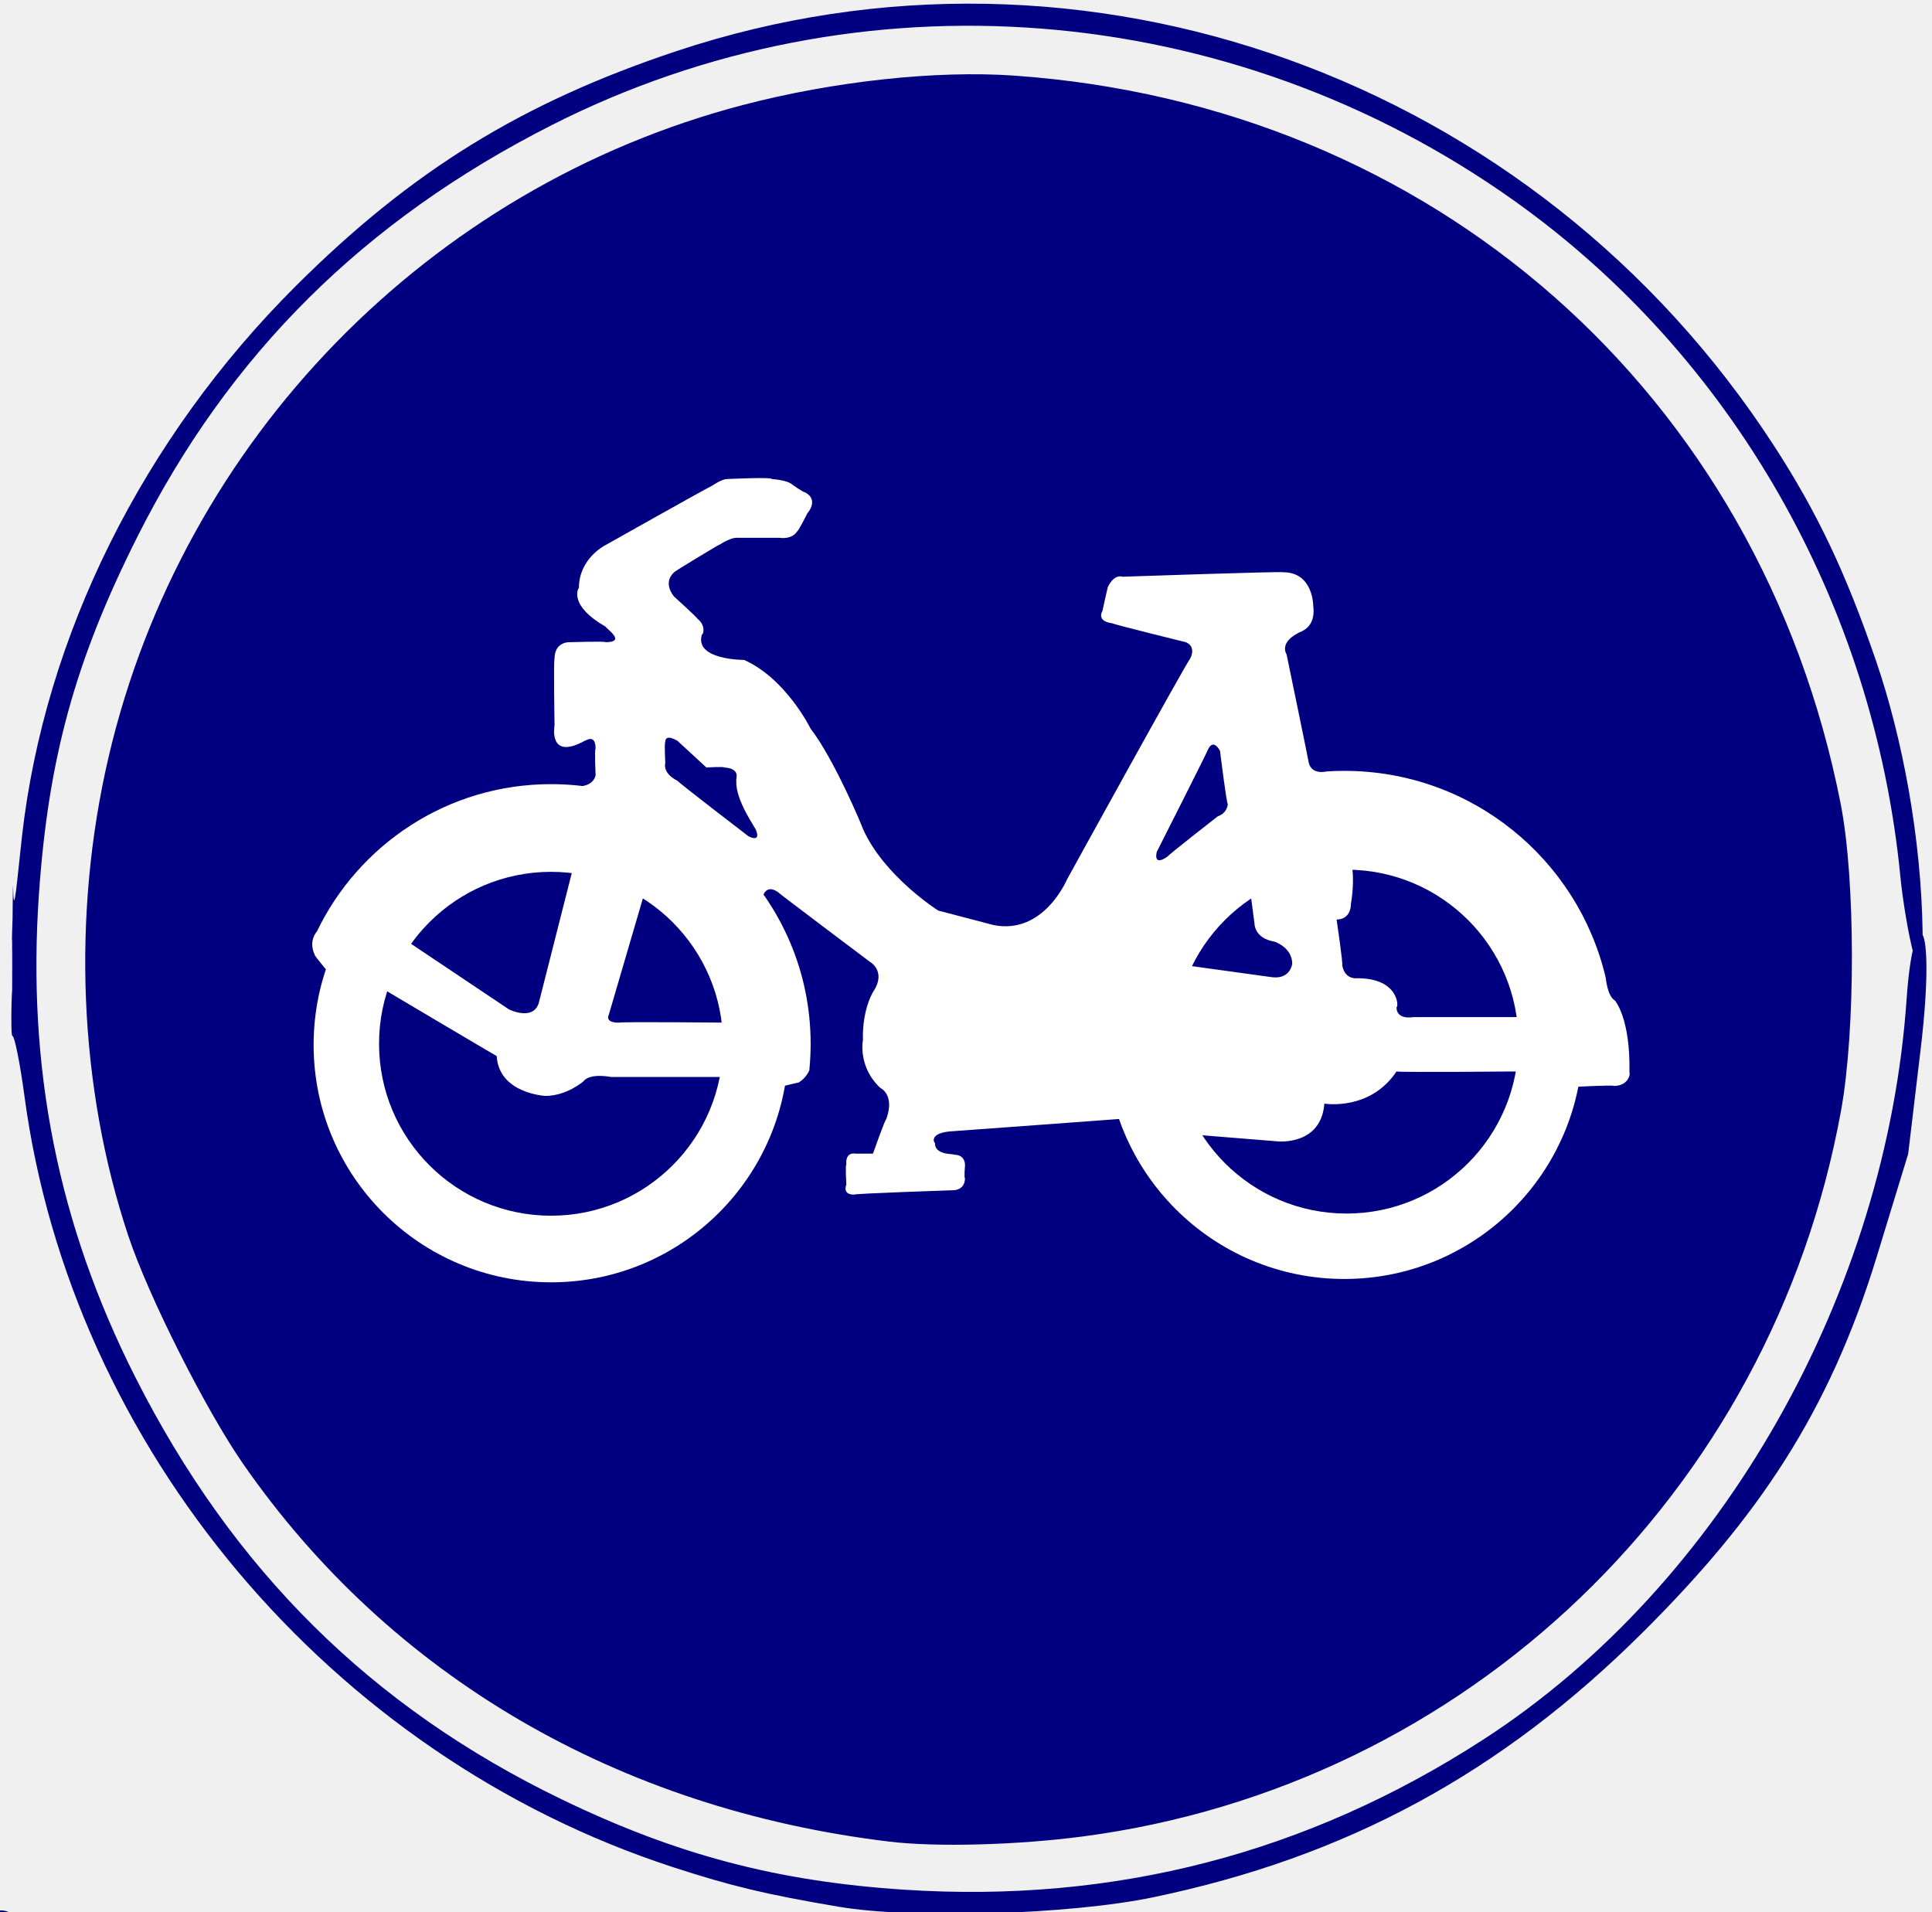
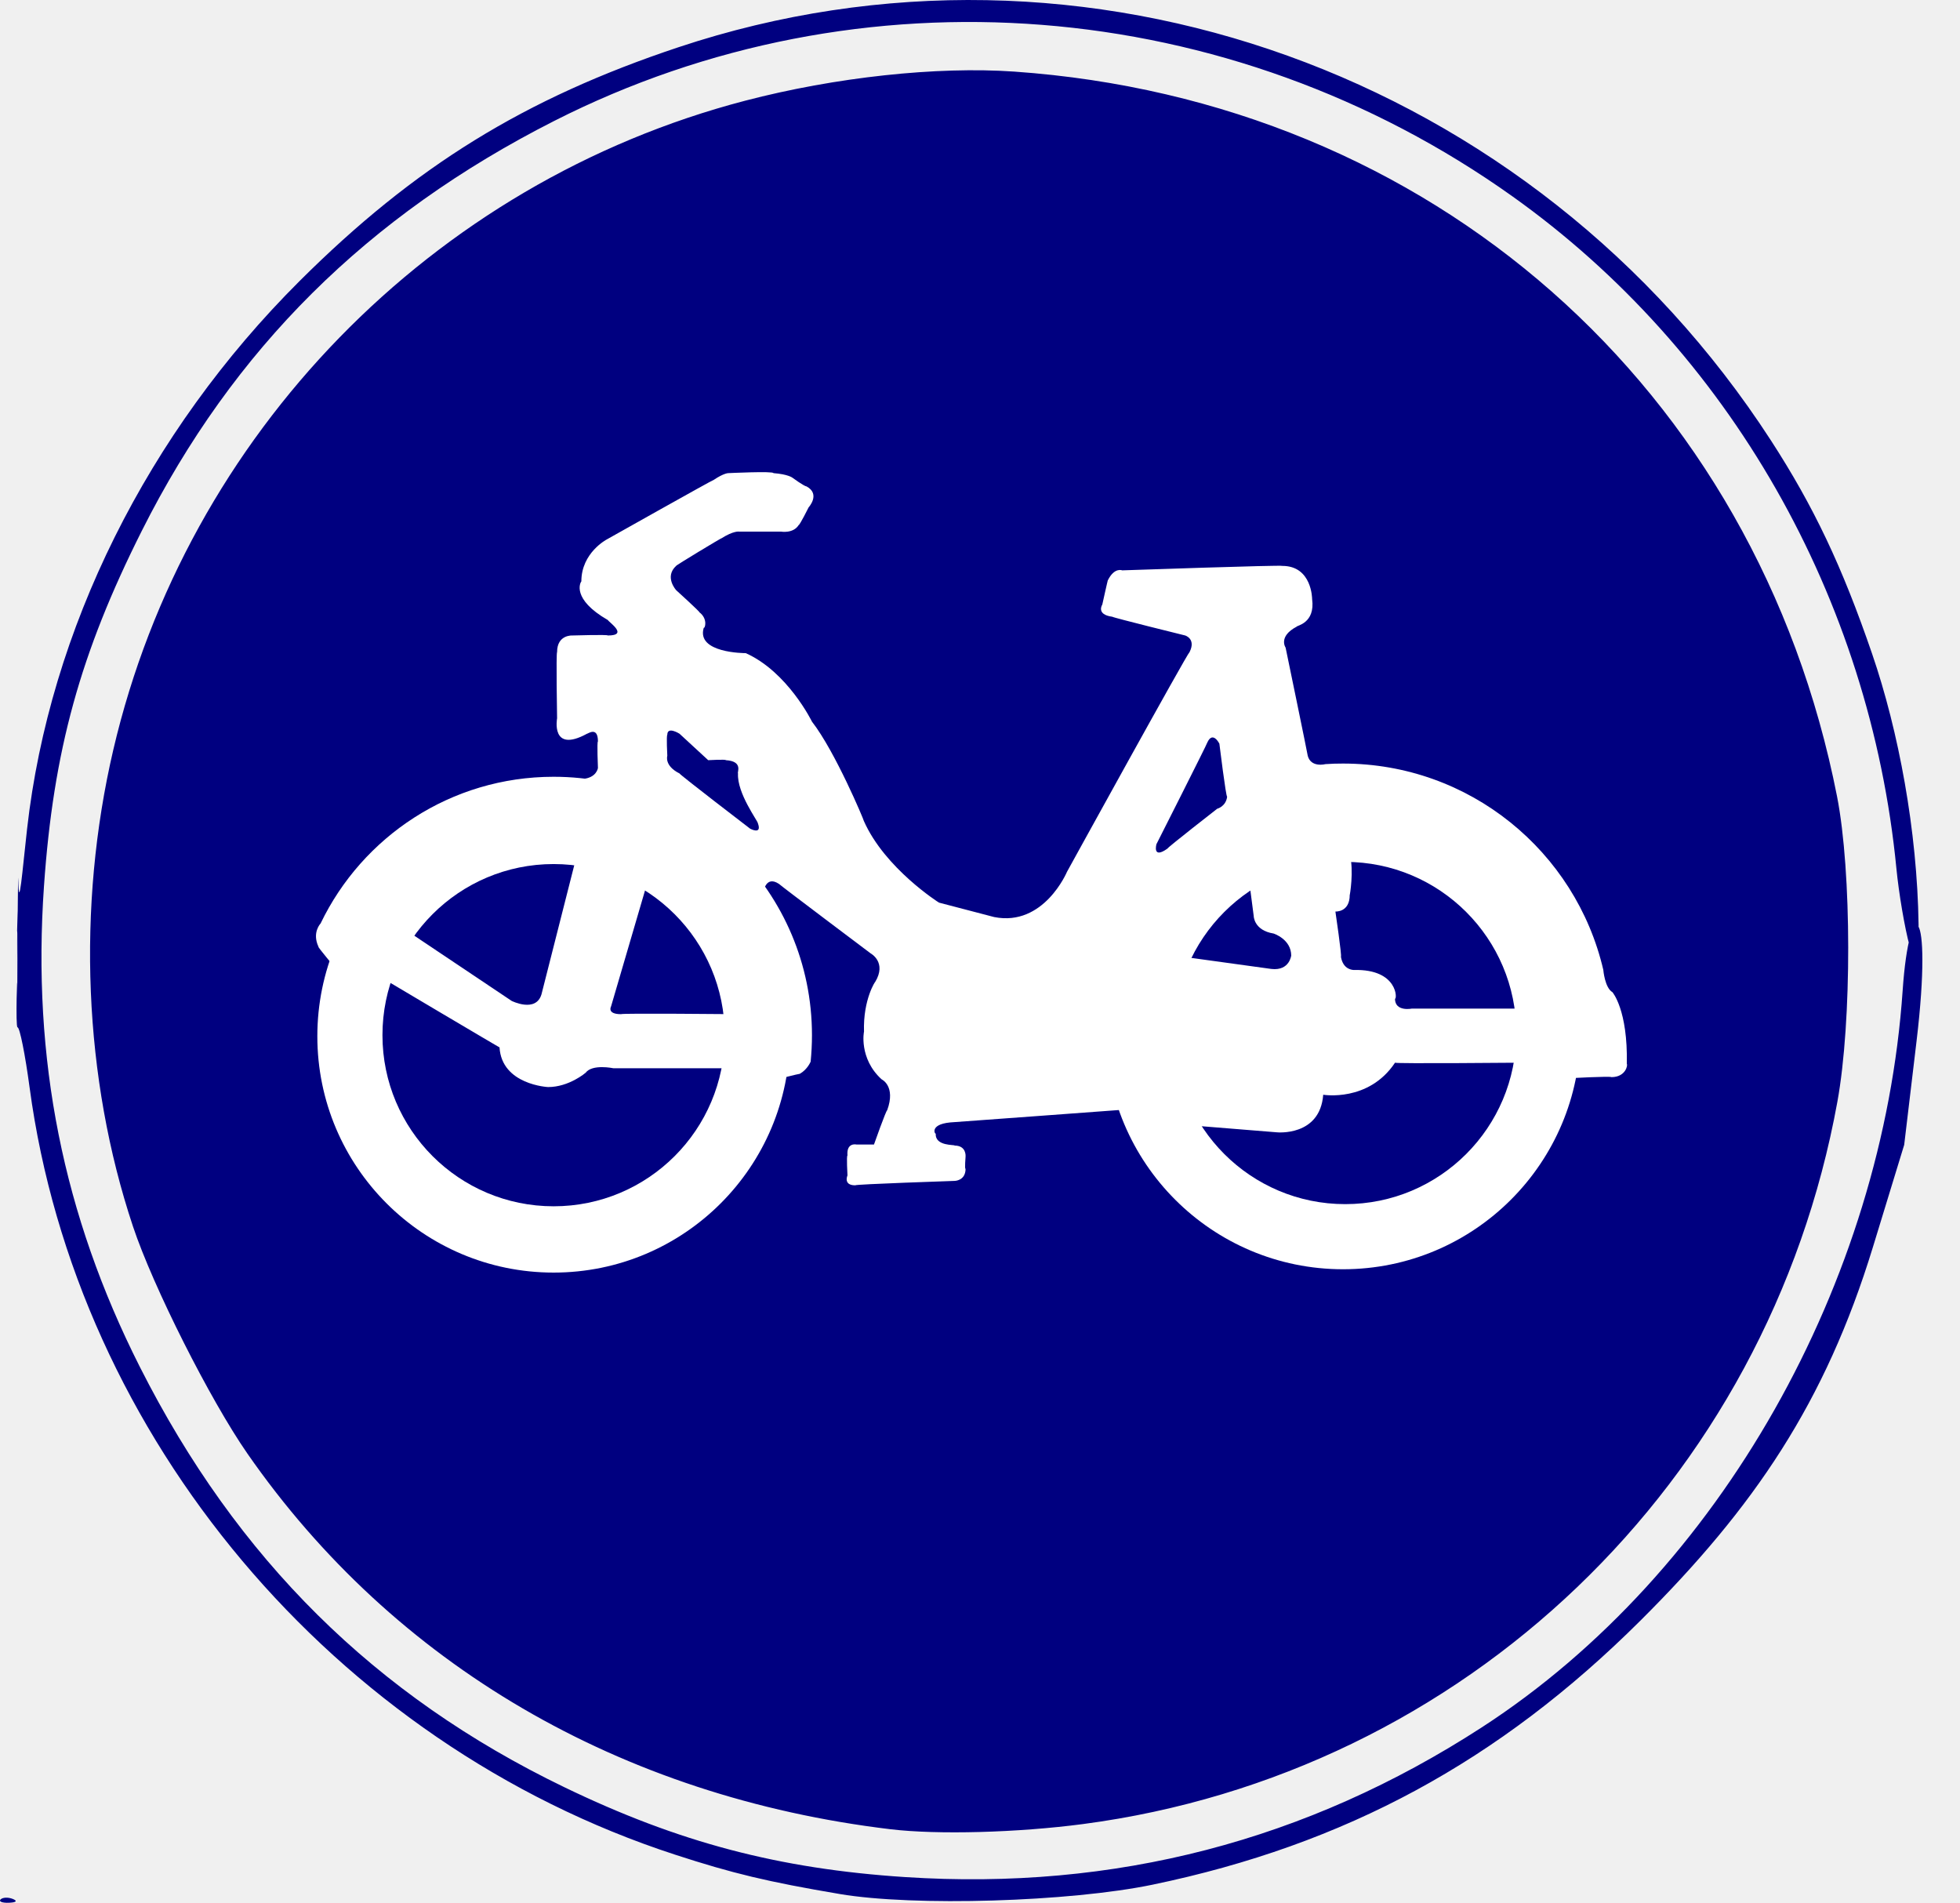
- <svg xmlns="http://www.w3.org/2000/svg" width="678.025" height="670.93" id="svg2" version="1.1">
+ <svg xmlns="http://www.w3.org/2000/svg" width="200" height="194.139" id="svg2" version="1.1">
  <defs id="defs4" />
-   <g id="layer1" transform="translate(-24.68459,-76.98079)">
-     <path id="path3787" d="m 23.046,748.008 c 0.744,-0.744 2.674,-0.823 4.29,-0.177 1.785,0.714 1.255,1.245 -1.352,1.352 -2.359,0.097 -3.681,-0.432 -2.938,-1.175 z m 295.941,-1.905 c -25.364,-4.286 -37.738,-7.244 -58.19,-13.909 C 140.663,693.044 49.831,585.06 33.276,461.709 c -1.565,-11.663 -3.478,-21.206 -4.25,-21.206 -0.772,0 -0.047,-22.222 -0.087,-13.821 -0.059,12.366 0.232,-33.154 -0.191,-16.345 -0.924,36.789 0.405,-16.029 0.344,-10.357 -0.053,4.924 0.124,-15.632 0.195,-11.631 0.221,12.444 1.448,-3.093 3.103,-17.786 7.926,-70.327 42.451,-139.74 96.098,-193.205 40.608,-40.47 79.375,-64.387 133.647,-82.453 142.961,-47.588 301.46,9.436 385.169,138.575 15.112,23.313 25.142,44.455 35.723,75.294 9.353,27.261 15.925,62.426 16.39,95.516 0.419,29.767 -6.166,-2.87 -7.809,-19.738 C 682.296,288.925 632.616,201.946 556.225,147.524 456.432,76.431 326.138,66.169 218.273,120.907 152.291,154.391 105.085,201.306 72.848,265.435 51.117,308.666 41.671,342.966 38.349,390.703 c -4.245,60.999 6.713,115.947 33.808,169.538 34.244,67.728 82.904,115.923 149.577,148.144 40.356,19.503 75.736,28.841 120.28,31.745 73.889,4.818 141.612,-12.761 203.382,-52.795 84.412,-54.708 141.417,-157.474 148.409,-259.832 2.37,-34.692 10.774,-31.445 4.91,17.762 l -4.37,36.667 -11.023,36.037 c -16.768,54.821 -41.819,91.735 -82.033,131.764 -49.812,49.583 -104.08,78.956 -171.93,93.059 -29.274,6.085 -84.206,7.733 -110.372,3.311 z m 17.905,-22.838 C 241.634,711.839 161.8,665.22 110.106,590.834 96.925,571.866 76.821,531.972 69.733,510.72 52.315,458.488 49.826,398.169 62.796,342.625 88.775,231.377 175.204,142.604 285.606,113.774 c 31.743,-8.289 67.632,-12.169 94.928,-10.261 146.955,10.272 261.824,111.463 290.129,255.581 5.198,26.464 5.258,79.403 0.122,107.647 -24.452,134.479 -131.472,236.948 -266.002,254.691 -23.09,3.045 -51.407,3.81 -67.892,1.832 z M 281.687,515.927 c 1.328,-1.6 2.71,-11.42 3.072,-21.821 l 0.657,-18.912 h 79.452 79.452 l 0.657,18.912 c 0.361,10.402 1.744,20.221 3.072,21.821 3.252,3.919 34.459,4.013 36.984,0.111 0.996,-1.539 2.314,-11.299 2.93,-21.689 l 1.119,-18.891 7.245,-1.868 c 8.311,-2.143 11.592,-10.063 8.077,-19.495 -1.181,-3.168 -1.435,-8.278 -0.565,-11.355 2.561,-9.06 2.24,-43.485 -0.478,-51.283 -1.451,-4.163 -5.927,-9.364 -10.631,-12.355 -7.486,-4.759 -8.8,-7.323 -16.708,-32.604 -5.472,-17.492 -10.506,-29.361 -13.886,-32.741 l -5.303,-5.303 h -91.965 -91.965 l -5.165,5.165 c -3.09,3.09 -8.973,16.593 -14.647,33.618 -8.325,24.98 -10.299,28.875 -16.172,31.913 -9.618,4.974 -13.079,15.264 -12.894,38.34 0.086,10.81 0.952,21.67 1.923,24.131 1.013,2.569 0.597,7.814 -0.976,12.31 -3.72,10.628 -0.921,17.246 8.302,19.628 l 7.38,1.906 0.657,18.776 c 0.361,10.327 1.744,20.085 3.072,21.685 1.575,1.898 8.06,2.909 18.652,2.909 10.592,0 17.077,-1.012 18.652,-2.909 z m -39.524,-89.557 c -7.098,-7.555 -6.605,-19.985 1.031,-25.991 3.243,-2.551 7.225,-4.639 8.847,-4.639 6.248,0 14.156,5.315 16.567,11.137 7.311,17.65 -13.656,33.105 -26.445,19.493 z m 222.199,-0.314 c -8.536,-8.536 -6,-22.851 4.93,-27.831 7.669,-3.494 10.524,-3.138 17.251,2.154 4.582,3.604 5.897,6.598 5.897,13.429 0,16.616 -16.509,23.818 -28.078,12.249 z m -200.551,-53.786 c -1.203,-1.203 10.048,-43.933 12.694,-48.216 0.83,-1.343 34.573,-2.171 88.417,-2.171 80.678,0 87.221,0.288 89.066,3.917 2.922,5.747 12.74,44.948 11.519,45.989 -0.574,0.489 -16.654,-0.045 -35.733,-1.186 -33.131,-1.981 -155.467,-0.661 -161.739,1.746 -1.647,0.632 -3.548,0.596 -4.224,-0.08 z" style="display:inline;fill:#000080;fill-opacity:1" />
+   <g id="layer1" transform="translate(-22.83842,-78.26445)">
+     <path id="path3787" d="m 22.898,272.059 c 0.215,-0.215 0.774,-0.238 1.241,-0.051 0.517,0.207 0.363,0.36 -0.391,0.391 -0.683,0.028 -1.065,-0.125 -0.85,-0.34 z m 85.633,-0.551 c -7.339,-1.24 -10.92,-2.096 -16.838,-4.025 -34.762,-11.328 -61.044,-42.574 -65.835,-78.267 -0.453,-3.375 -1.006,-6.136 -1.23,-6.136 -0.224,0 -0.014,-6.43 -0.025,-3.999 -0.017,3.578 0.067,-9.593 -0.055,-4.73 -0.267,10.645 0.117,-4.638 0.099,-2.997 -0.015,1.425 0.036,-4.523 0.056,-3.365 0.064,3.601 0.419,-0.895 0.898,-5.146 2.293,-20.35 12.283,-40.435 27.807,-55.905 11.75,-11.71 22.968,-18.631 38.672,-23.858 41.367,-13.77 87.23,2.73 111.451,40.098 4.373,6.746 7.275,12.863 10.337,21.787 2.706,7.888 4.608,18.064 4.743,27.638 0.121,8.613 -1.784,-0.83 -2.26,-5.711 C 213.657,139.221 199.282,114.053 177.178,98.305 148.302,77.734 110.6,74.764 79.389,90.603 60.296,100.292 46.637,113.867 37.309,132.424 c -6.288,12.509 -9.021,22.434 -9.983,36.247 -1.228,17.651 1.942,33.55 9.783,49.057 9.909,19.598 23.989,33.543 43.281,42.866 11.677,5.643 21.915,8.345 34.804,9.186 21.38,1.394 40.976,-3.693 58.85,-15.277 24.425,-15.83 40.92,-45.566 42.943,-75.184 0.686,-10.038 3.118,-9.099 1.421,5.14 l -1.264,10.61 -3.19,10.428 c -4.852,15.863 -12.101,26.544 -23.737,38.127 -14.413,14.347 -30.116,22.846 -49.749,26.927 -8.471,1.761 -24.366,2.237 -31.937,0.958 z m 5.181,-6.608 c -27.564,-3.306 -50.664,-16.796 -65.622,-38.32 -3.814,-5.489 -9.632,-17.032 -11.682,-23.182 -5.04,-15.114 -5.76,-32.567 -2.007,-48.639 7.517,-32.19 32.526,-57.877 64.472,-66.22 9.185,-2.399 19.57,-3.521 27.468,-2.969 42.522,2.972 75.76,32.253 83.951,73.954 1.504,7.658 1.521,22.976 0.035,31.148 -7.075,38.912 -38.042,68.563 -76.969,73.697 -6.681,0.881 -14.875,1.102 -19.645,0.53 z M 97.738,204.905 c 0.384,-0.463 0.784,-3.304 0.889,-6.314 l 0.19,-5.472 h 22.99 22.99 l 0.19,5.472 c 0.105,3.01 0.505,5.851 0.889,6.314 0.941,1.134 9.971,1.161 10.702,0.032 0.288,-0.445 0.67,-3.269 0.848,-6.276 l 0.324,-5.466 2.096,-0.541 c 2.405,-0.62 3.354,-2.912 2.337,-5.641 -0.342,-0.917 -0.415,-2.395 -0.163,-3.286 0.741,-2.622 0.648,-12.583 -0.138,-14.839 -0.42,-1.205 -1.715,-2.71 -3.076,-3.575 -2.166,-1.377 -2.546,-2.119 -4.835,-9.434 -1.583,-5.061 -3.04,-8.496 -4.018,-9.474 l -1.534,-1.534 H 121.807 95.196 l -1.494,1.494 c -0.894,0.894 -2.596,4.801 -4.238,9.728 -2.409,7.228 -2.98,8.355 -4.679,9.234 -2.783,1.439 -3.784,4.417 -3.731,11.094 0.025,3.128 0.275,6.27 0.556,6.983 0.293,0.743 0.173,2.261 -0.283,3.562 -1.076,3.075 -0.267,4.99 2.402,5.68 l 2.135,0.552 0.19,5.433 c 0.105,2.988 0.505,5.812 0.889,6.275 0.456,0.549 2.332,0.842 5.397,0.842 3.065,0 4.941,-0.293 5.397,-0.842 z M 86.302,178.991 c -2.054,-2.186 -1.911,-5.783 0.298,-7.521 0.938,-0.738 2.09,-1.342 2.56,-1.342 1.808,0 4.096,1.538 4.794,3.222 2.115,5.107 -3.952,9.579 -7.652,5.64 z m 64.295,-0.091 c -2.47,-2.47 -1.736,-6.612 1.427,-8.053 2.219,-1.011 3.045,-0.908 4.992,0.623 1.326,1.043 1.706,1.909 1.706,3.886 0,4.808 -4.777,6.892 -8.125,3.544 z M 92.565,163.337 c -0.348,-0.348 2.907,-12.712 3.673,-13.952 0.24,-0.388 10.004,-0.628 25.584,-0.628 23.345,0 25.238,0.083 25.772,1.133 0.845,1.663 3.687,13.006 3.333,13.307 -0.166,0.141 -4.819,-0.013 -10.34,-0.343 -9.587,-0.573 -44.986,-0.191 -46.8,0.505 -0.477,0.183 -1.027,0.173 -1.222,-0.023 z" style="display:inline;fill:#000080;fill-opacity:1;stroke-width:0.289" />
  </g>
-   <g id="layer2" style="display:inline">
-     <path style="display:inline;fill:#000080;stroke-width:1;stroke-linecap:round;stroke-linejoin:round" d="m 179.51,297.108 4.995,98.893 C -4.773,682.843 401.41,473.468 509.863,512.202 L 489.57,204.488 220.859,170.3 l -45.344,122.812 7.991,5.994 0.999,3.996 z" id="path1443" />
+   <g id="layer2" style="display:inline" transform="translate(1.84617,-1.283659)">
+     <path style="display:inline;fill:#000080;stroke-width:0.289;stroke-linecap:round;stroke-linejoin:round" d="m 50.631,86.882 1.445,28.615 C -2.693,198.498 114.839,137.914 146.22,149.122 l -5.872,-89.039 -77.753,-9.893 -13.121,35.536 2.312,1.734 0.289,1.156 z" id="path1443" />
  </g>
-   <g id="layer3" style="display:inline">
-     <g id="g1528">
+   <g id="layer3" style="display:inline" transform="translate(1.84617,-1.283659)">
+     <g id="g1528" transform="matrix(0.2893571,0,0,0.2893571,-1.311968,0.9122231)">
      <path d="m 110.063,366.677 c 0,-46.023 37.317,-83.324 83.324,-83.324 46.023,0 83.324,37.301 83.324,83.324 0,46.006 -37.301,83.324 -83.324,83.324 -46.006,0 -83.324,-37.317 -83.324,-83.324" id="path3059" style="display:inline;fill:#ffffff;stroke-width:1" />
      <path d="m 388.067,365.124 c 0,-46.254 37.482,-83.704 83.704,-83.704 46.221,0 83.72,37.466 83.72,83.704 0,46.238 -37.499,83.704 -83.72,83.704 -46.221,0 -83.704,-37.482 -83.704,-83.704" id="path3061" style="fill:#ffffff;stroke-width:1" />
      <path d="m 133.025,366.281 c 0,-33.32 27.026,-60.329 60.362,-60.329 33.32,0 60.345,27.026 60.345,60.329 0,33.336 -27.026,60.345 -60.345,60.345 -33.336,0 -60.362,-27.026 -60.362,-60.345" id="path3063" style="fill:#000080;stroke-width:1" />
      <path d="m 270.086,358.104 -7.797,-20.649 -18.683,-24.895 -18.303,-14.801 -30.743,-4.658 -30.759,3.122 -28.81,19.063 -18.303,27.653 c 0,0 -6.624,-7.83 -6.228,-7.83 -2.346,-5.038 0.743,-8.194 0.743,-8.194 14.686,-30.594 45.973,-51.739 82.184,-51.739 50.318,0 91.104,40.786 91.104,91.104 0,3.155 -0.165,6.261 -0.463,9.333 0,0 -1.09,2.742 -3.816,4.295 -0.396,0 -8.177,1.949 -8.177,1.949 l -1.949,-23.755" id="path3065" style="fill:#ffffff;stroke-width:1" />
      <path d="m 412.219,365.504 c 0,-33.32 27.009,-60.312 60.329,-60.312 33.32,0 60.329,27.009 60.329,60.312 0,33.353 -27.009,60.362 -60.329,60.362 -33.32,0 -60.329,-27.009 -60.329,-60.362" id="path3067" style="fill:#000080;stroke-width:1" />
      <path d="m 140.822,328.914 37.763,25.291 c 0,0 8.557,4.295 10.523,-2.329 l 12.852,-50.615 24.911,9.73 -13.232,45.164 c 0,0 -1.553,2.726 3.502,2.726 0.38,-0.38 39.713,0 39.713,0 v 19.063 h -42.438 c 0,0 -7.401,-1.553 -9.73,1.586 0,0 -5.848,5.055 -13.249,5.055 0,0 -16.338,-0.776 -17.131,-14.008 0.396,0.363 -40.885,-24.151 -40.885,-24.151 l 7.401,-17.511" id="path3069" style="fill:#ffffff;stroke-width:1" />
      <path d="m 236.601,200.806 c -4.279,3.899 0,8.574 0,8.574 0,0 8.574,7.781 8.177,7.781 3.122,2.362 1.949,5.848 1.553,5.468 -2.726,8.953 14.405,8.953 14.801,8.953 14.801,6.608 23.358,24.151 23.358,24.151 8.177,10.506 18.303,34.641 18.303,35.038 7.401,16.734 26.481,28.777 26.481,28.777 l 19.46,5.088 c 17.544,3.502 25.704,-15.974 25.704,-15.974 0,0 42.438,-77.079 43.215,-77.459 2.346,-4.675 -1.553,-5.848 -1.553,-5.848 0,0 -25.324,-6.244 -25.704,-6.608 -5.848,-0.776 -3.519,-4.295 -3.519,-4.295 0,0 1.966,-8.937 1.966,-8.574 2.329,-4.658 5.038,-3.486 5.038,-3.486 0,0 56.48,-1.949 56.48,-1.569 10.506,0 10.506,11.679 10.506,11.679 1.156,8.574 -5.451,9.333 -5.451,9.746 -6.608,3.486 -3.899,7.384 -3.899,7.384 0,0 7.814,37.763 7.814,38.176 1.156,4.262 6.261,2.907 6.261,2.907 2.048,-0.149 4.113,-0.198 6.195,-0.198 44.652,0 82.052,31.04 91.765,72.735 0,0 0.512,6.31 3.221,7.88 0,0 5.468,6.228 5.071,25.291 0.396,0.38 -0.38,4.658 -5.418,4.658 -0.396,-0.396 -14.801,0.38 -14.801,0.38 l -3.122,-19.063 -10.903,-27.67 -21.789,-22.945 -20.633,-12.852 -27.653,-3.106 -31.932,8.97 -18.683,21.393 -4.295,12.076 33.881,4.675 c 6.624,0.76 7.004,-5.088 7.004,-4.675 0,-5.848 -6.228,-7.814 -6.228,-7.814 -7.004,-1.14 -7.004,-6.211 -7.004,-6.211 l -1.569,-12.059 17.907,-8.953 c 0,0 17.131,-0.38 17.527,-0.776 1.553,5.831 0,14.785 0,14.372 0,6.244 -5.055,5.864 -5.055,5.864 0,0 2.346,15.941 1.949,15.941 0.776,4.675 4.279,4.675 4.642,4.675 15.594,-0.363 15.198,10.523 14.421,10.126 0,4.658 5.848,3.502 5.848,3.502 h 38.556 l -0.38,19.063 c 0,0 -44.008,0.396 -44.008,0 -9.333,14.008 -25.324,11.299 -25.324,11.299 -1.14,14.801 -16.338,13.249 -16.338,13.249 l -28.81,-2.329 -22.565,-5.848 c 0,0 -63.467,4.691 -63.847,4.691 -7.797,0.776 -5.071,4.658 -5.071,3.866 -0.396,4.675 7.004,3.899 6.624,4.295 4.279,0 3.882,3.882 3.882,3.882 0,0 -0.38,4.658 0,4.295 0,4.279 -3.882,4.279 -3.882,4.279 0,0 -35.054,1.173 -35.054,1.553 -4.279,0 -2.709,-3.486 -2.709,-3.486 0,0 -0.396,-7.021 0,-7.021 -0.396,-4.658 3.106,-3.882 3.106,-3.882 h 6.244 c 0,0 4.262,-12.076 4.658,-12.076 3.122,-8.574 -1.949,-10.886 -1.949,-10.886 -8.177,-7.417 -6.228,-17.131 -6.228,-16.751 -0.396,-11.679 4.279,-18.287 3.899,-17.527 4.279,-7.021 -1.553,-10.143 -1.553,-10.143 0,0 -31.552,-23.722 -32.328,-24.498 -4.658,-3.106 -5.451,2.726 -5.451,2.726 l -7.384,-7.797 -18.303,-13.232 -24.151,-11.696 c 0,0 -13.612,-7.401 -14.008,-7.004 5.055,-0.396 5.451,-3.899 5.451,-3.899 0,0 -0.396,-9.333 0,-9.333 0,-5.435 -3.519,-2.709 -3.882,-2.709 -12.869,7.004 -10.523,-5.451 -10.523,-5.451 0,0 -0.396,-22.978 0,-23.358 0,-6.244 5.451,-5.848 5.451,-5.848 0,0 12.456,-0.38 12.456,0 7.401,0 0.396,-4.658 0,-5.435 -12.852,-7.401 -9.73,-13.249 -9.35,-13.645 0,-10.11 8.97,-14.785 8.97,-14.785 0,0 37.367,-21.029 37.763,-21.029 3.486,-2.346 5.055,-2.346 5.055,-2.346 0,0 15.958,-0.776 15.958,0 5.071,0.38 6.624,1.569 6.624,1.569 0,0 4.229,3.089 5.005,3.089 5.071,2.726 0.776,7.401 0.776,7.401 0,0 -3.106,6.228 -3.502,6.228 -1.933,3.106 -6.228,2.329 -6.228,2.329 h -14.785 c 0,0 -1.949,-0.363 -6.244,2.379 0.396,-0.429 -16.354,9.697 -15.958,9.697" id="path3071" style="fill:#ffffff;stroke-width:1" />
      <path d="m 423.898,263.117 c 0,0.38 -17.924,35.814 -17.924,35.814 0,0 -1.553,5.451 3.882,1.569 0,-0.396 17.527,-14.041 17.527,-14.041 0,0 3.106,-0.776 3.519,-4.295 -0.396,0.396 -2.742,-18.667 -2.742,-18.667 0,0 -2.329,-4.658 -4.262,-0.38" id="path3073" style="fill:#000080;stroke-width:1" />
      <path d="m 233.479,267.792 c 0,0 -1.156,3.486 4.295,6.211 0,0.396 24.911,19.476 24.911,19.476 0,0 4.295,2.346 2.726,-1.933 0,-0.776 -7.384,-10.539 -7.004,-17.544 -0.38,-0.38 1.949,-4.279 -4.279,-4.675 0,-0.363 -6.228,0 -6.228,0 l -10.126,-9.333 c 0,0 -4.295,-2.726 -4.295,0.363 -0.38,0.396 0,7.434 0,7.434" id="path3075" style="fill:#000080;stroke-width:1" />
    </g>
  </g>
</svg>
